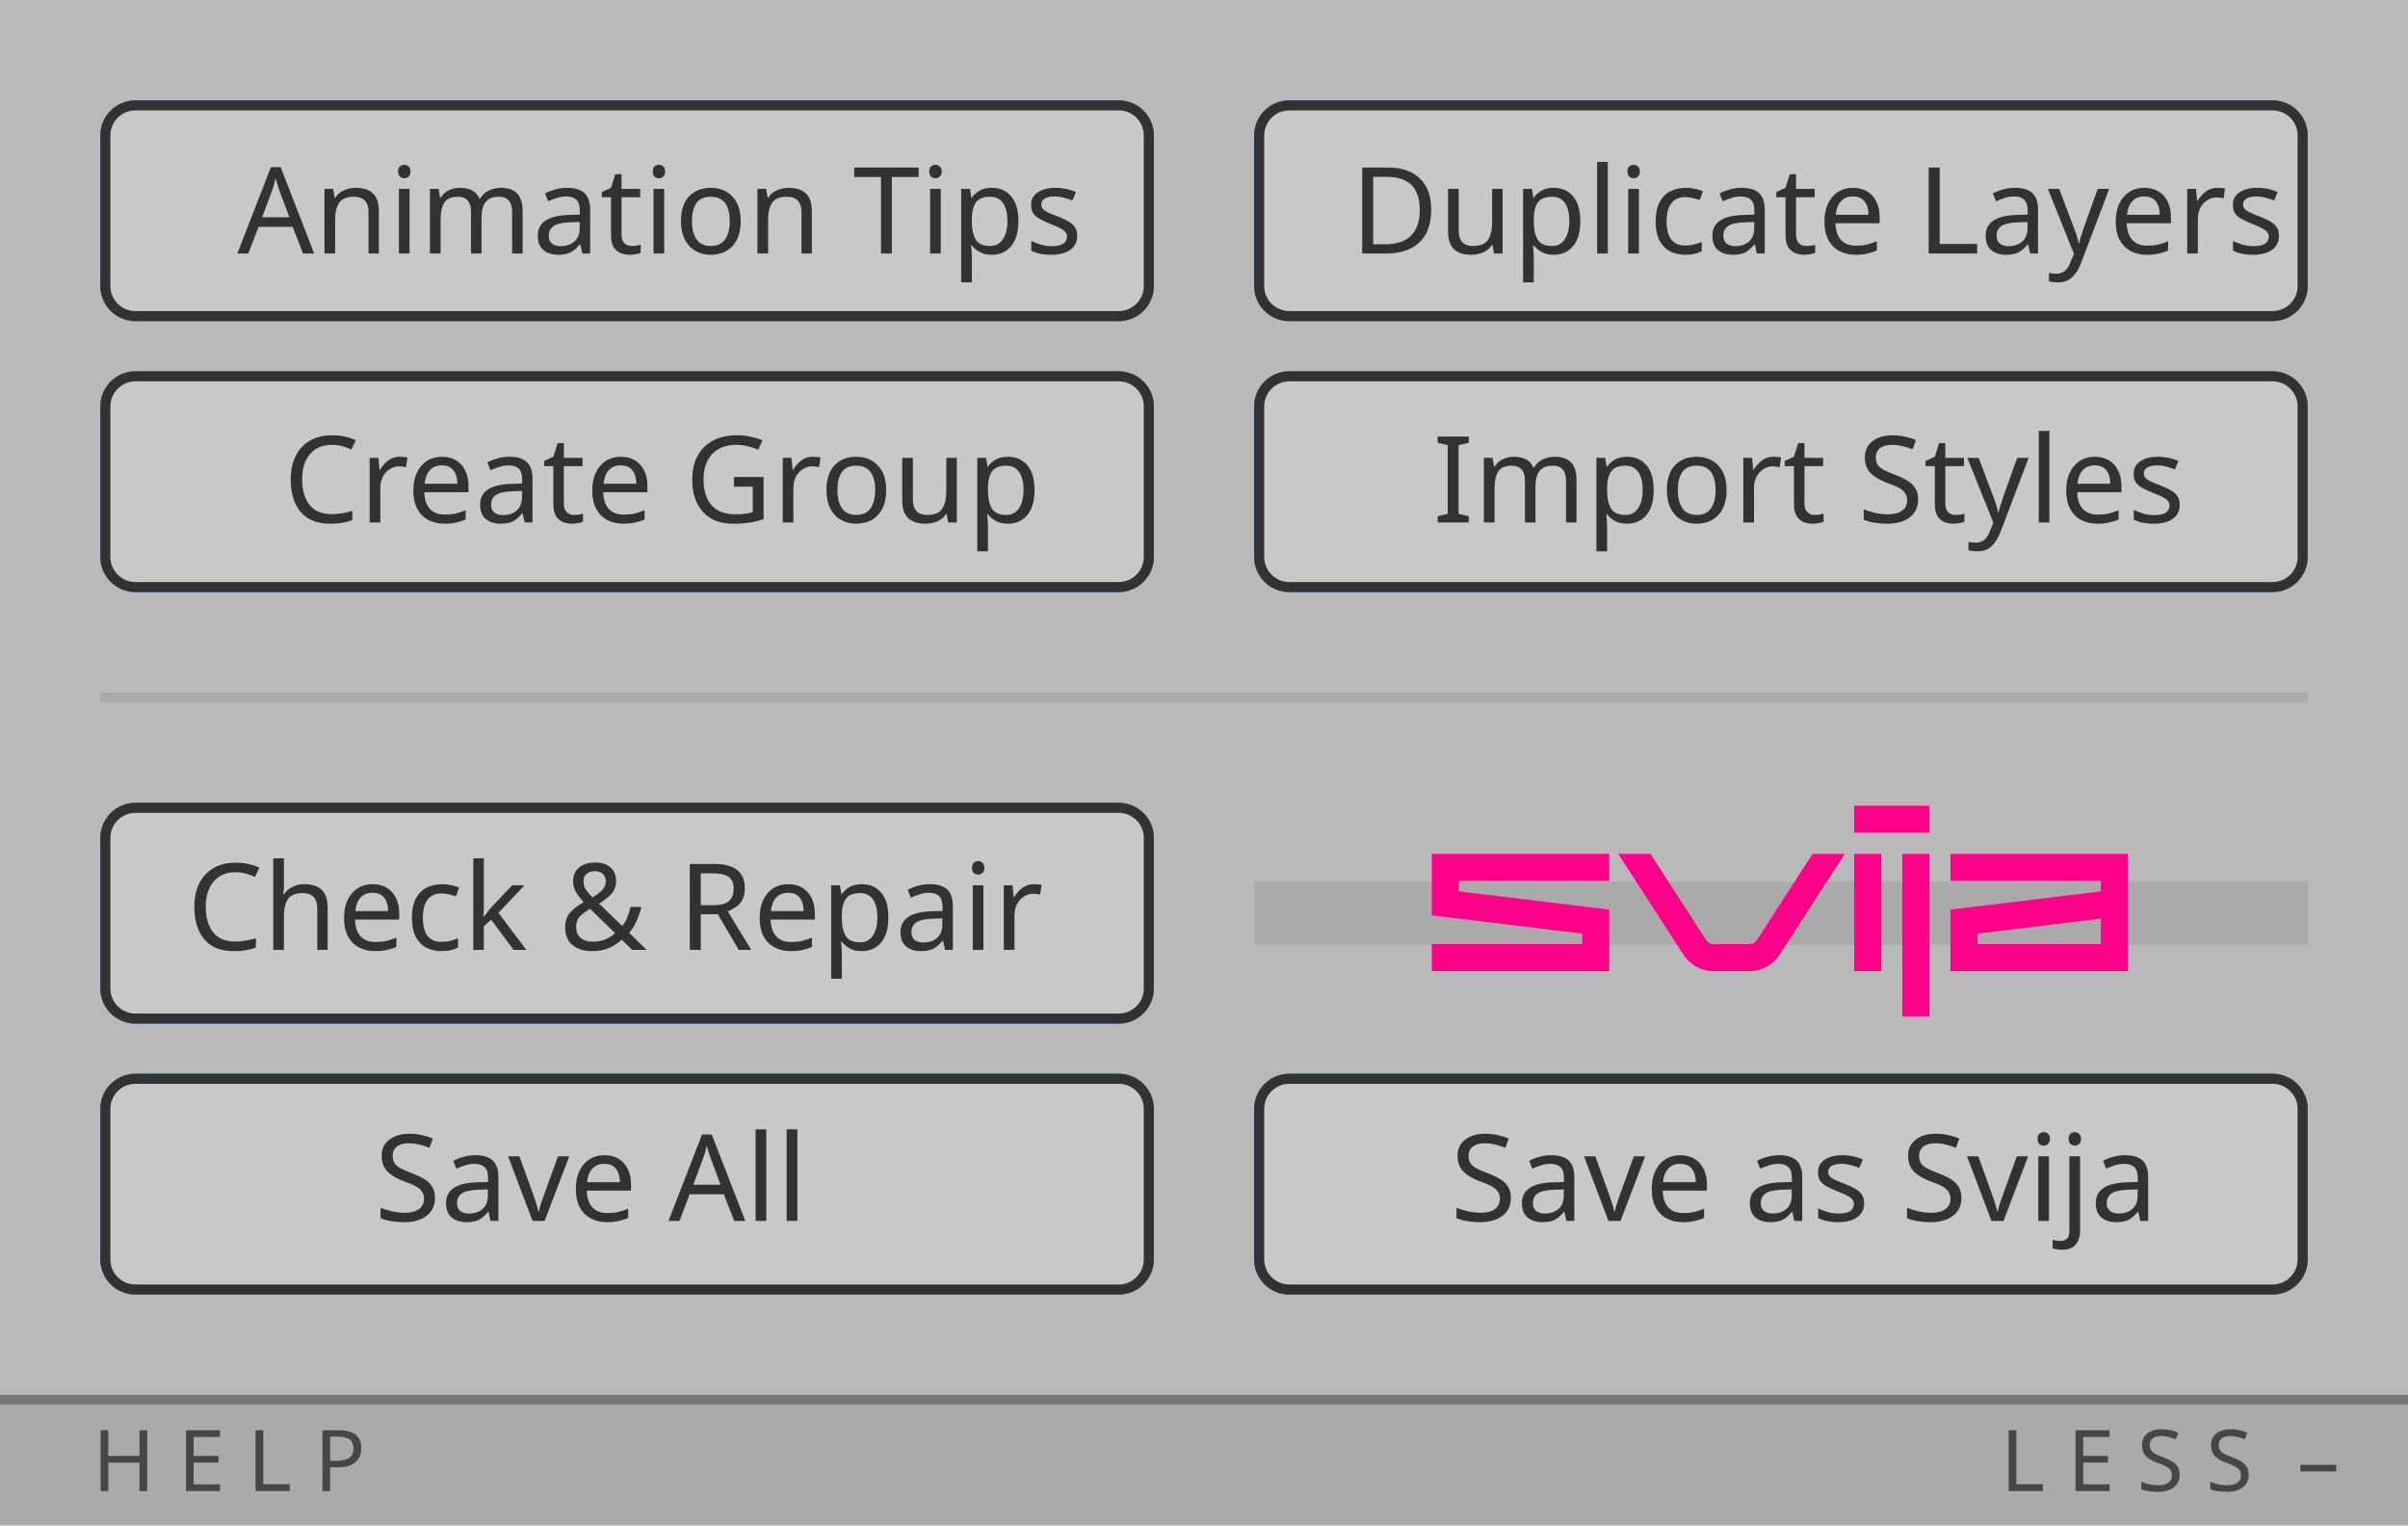
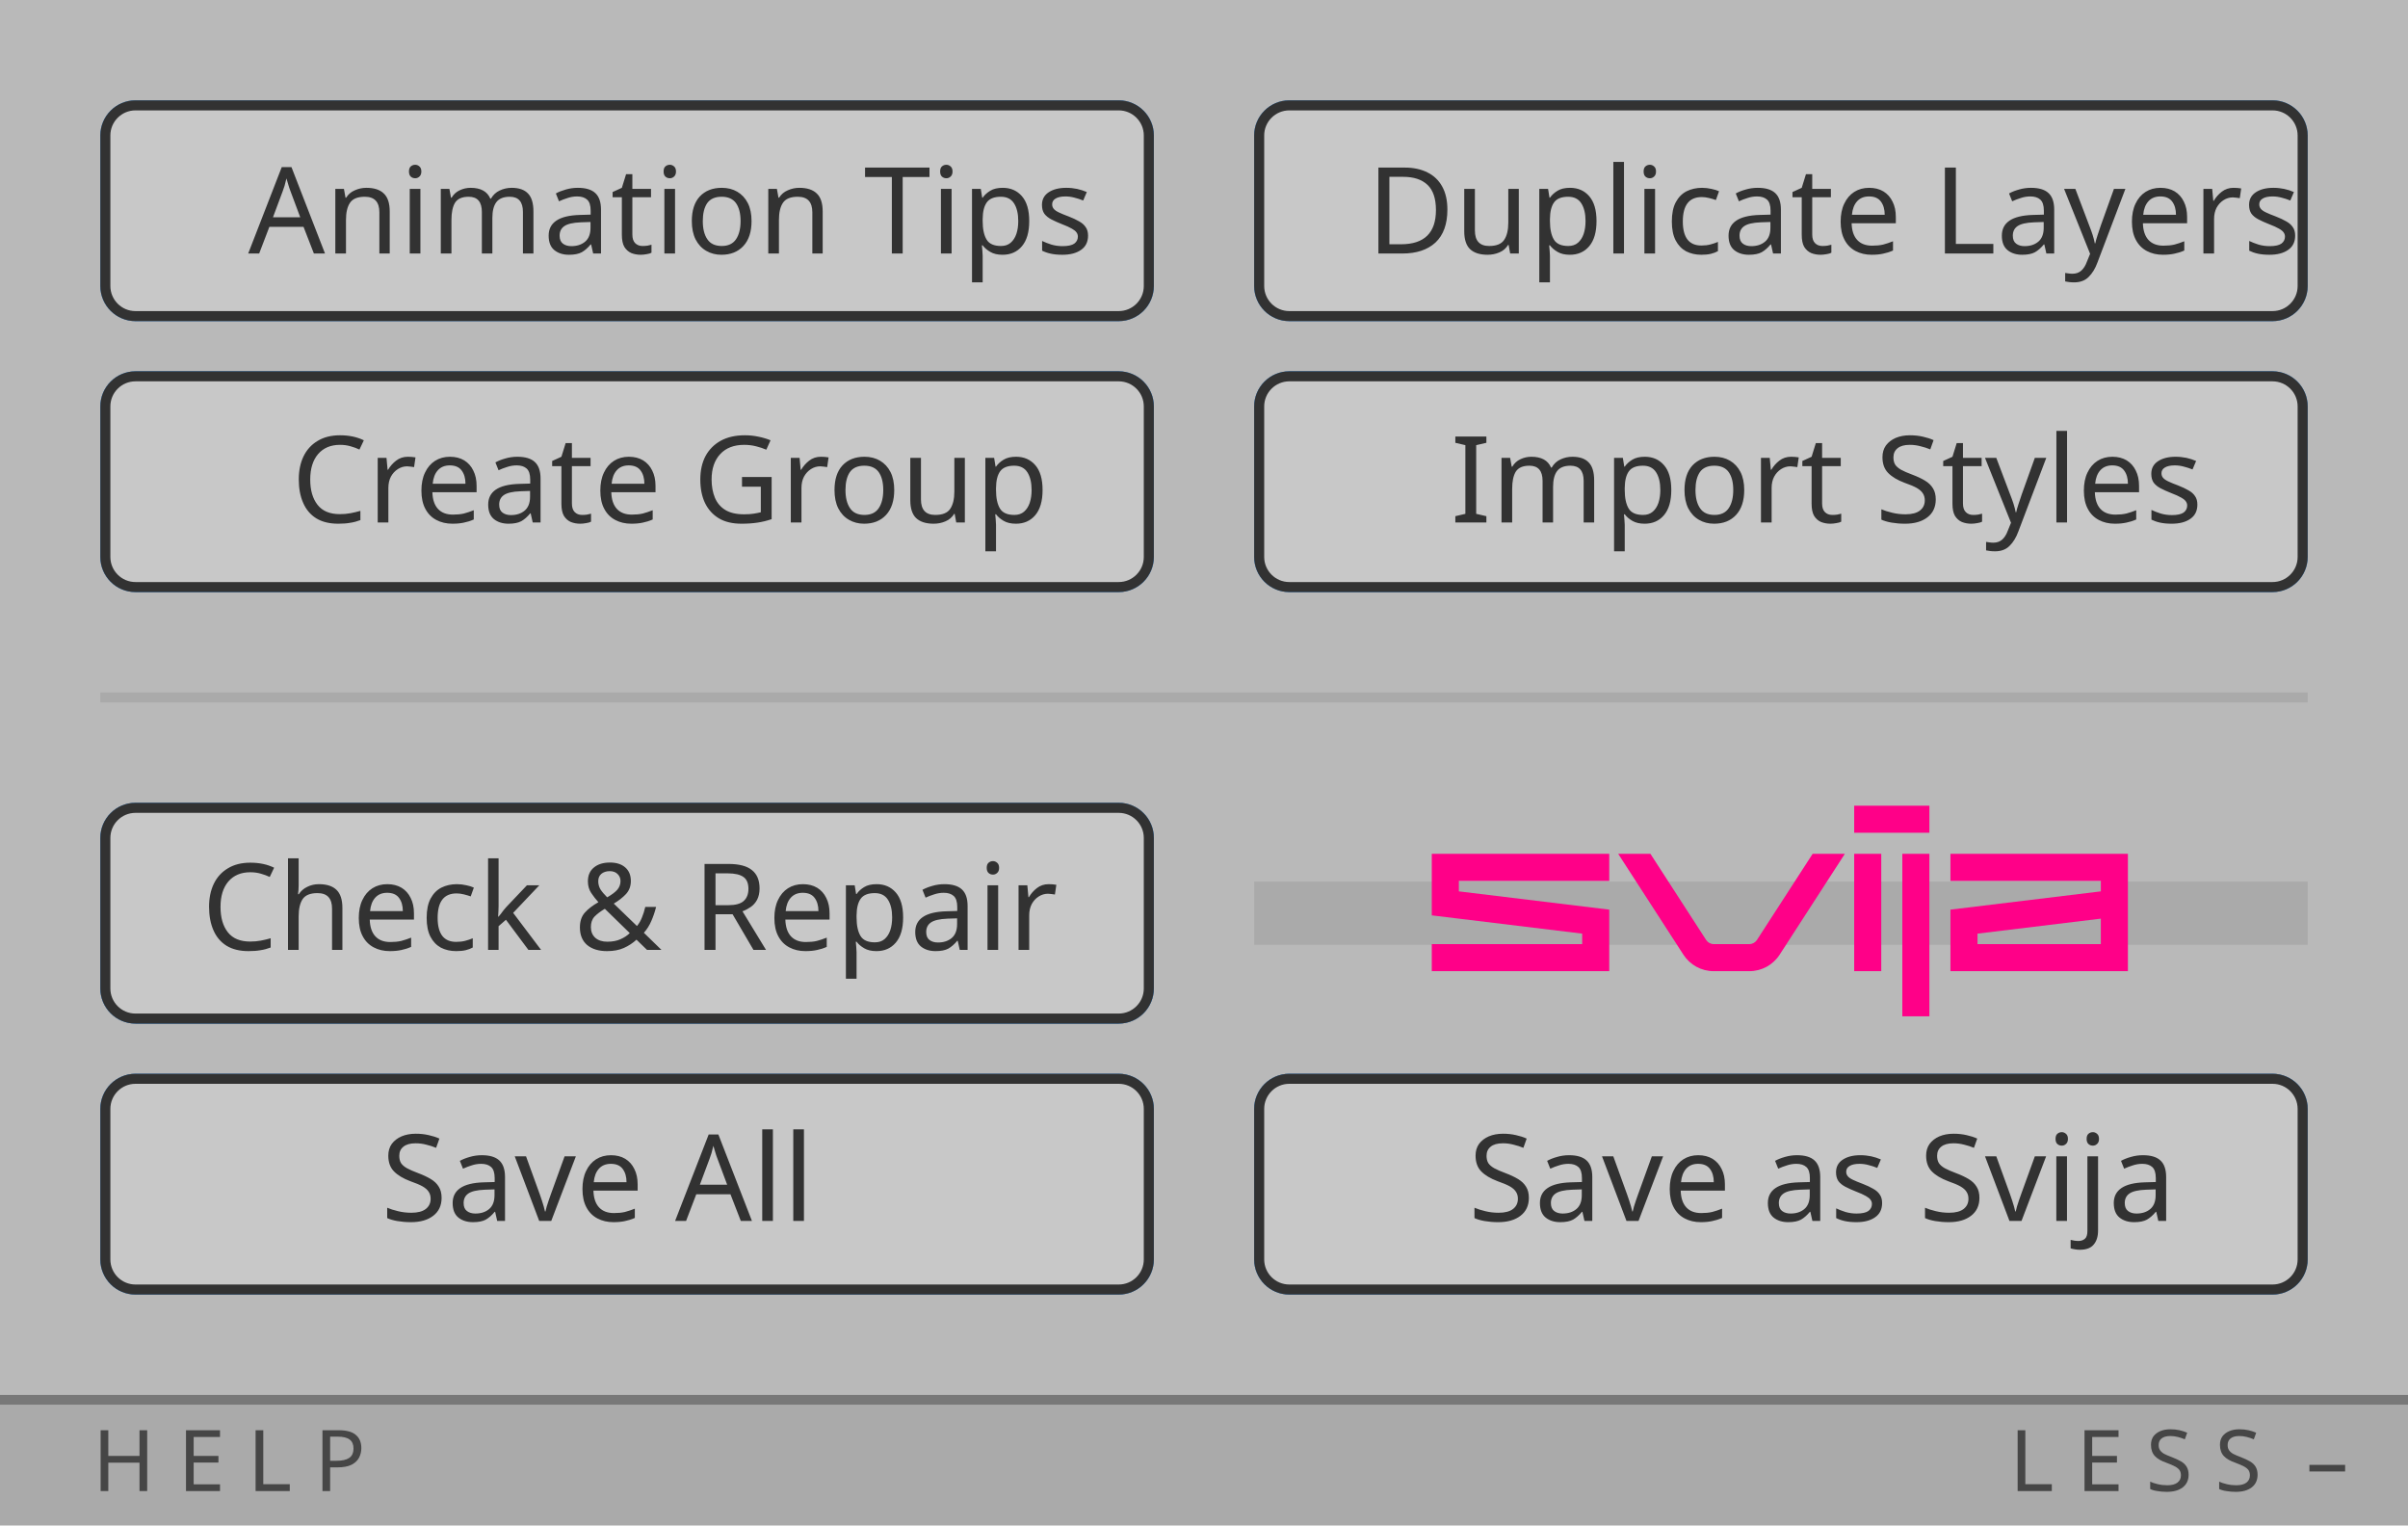
<svg xmlns="http://www.w3.org/2000/svg" xmlns:xlink="http://www.w3.org/1999/xlink" version="1.1" x="0px" y="0px" viewBox="0 0 240 152" style="enable-background:new 0 0 240 152;" xml:space="preserve">
  <style type="text/css">
	.st0{fill:#323232;}
	.st1{fill:#535353;}
	.st2{fill:#B9B9B9;}
	.st3{fill:#F0F0F0;}
	.st4{fill:#181818;}
	.st5{fill:#787878;}
	.st6{fill:#B4B4B4;}
	.st7{fill:#252525;}
	.st8{fill:#464646;}
	.st9{fill:#AAAAAA;}
	.st10{fill:#DCDCDC;}
	.st11{font-family:'SourceSansPro-SemiBold';}
	.st12{font-size:8.5px;}
	.st13{fill:#828282;}
	.st14{fill:#8C8C8C;}
	.st15{fill:#5A5A5A;}
	.st16{fill:#CCFF00;}
	.st17{fill:#FF0088;}
	.st18{fill:#FF6699;}
	.st19{fill:#3C3C3C;}
	.st20{font-size:12px;}
	.st21{fill:#646464;}
	.st22{fill:#969696;}
	.st23{fill:#C8C8C8;}
	.st24{fill:#505050;}
	.st25{fill:#E6E6E6;}
	.st26{fill:#2D8CEB;}
	.st27{fill:#282828;}
	.st28{opacity:0;}
</style>
  <g id="content__xBB_">
    <g id="background">
      <rect class="st2" width="240" height="152" />
    </g>
    <g id="bottom_bar_stroke">
      <g>
        <rect x="0" y="139" class="st5" width="240" height="1" />
      </g>
    </g>
    <g id="logo_bar_x2C__bar__x26__bottom_bar">
      <g>
        <rect x="125" y="87.85" class="st9" width="105" height="6.3" />
        <rect x="10" y="69" class="st9" width="220" height="1" />
      </g>
      <g>
        <rect x="0" y="140" class="st9" width="240" height="12" />
      </g>
    </g>
    <g id="bottom_bar_text">
      <g>
-         <text transform="matrix(1 0 0 1 199.3724 148.5822)" class="st8 st11 st12">L E S S  –</text>
+         <text transform="matrix(1 0 0 1 200.266 148.5822)" class="st8 st11 st12">L E S S  –</text>
      </g>
      <g>
        <text transform="matrix(1 0 0 1 9.2013 148.5822)" class="st8 st11 st12">H E L P</text>
      </g>
    </g>
    <g id="left_help">
	</g>
    <g id="logo__x26__right_help">
      <path class="st17" d="M187.501,85.084h-2.698v11.692h2.698V85.084z M192.298,80.287h-7.495v2.698h7.495V80.287z M192.298,85.084    H189.6v16.189h2.698V85.084z M160.39,96.776h-17.688v-2.698h14.99v-1.043l-14.99-1.82v-6.131h17.688v2.698h-14.99v1.042    l14.99,1.82V96.776z M212.084,85.084h-17.688v2.698h14.99v1.042l-14.99,1.82v6.131h17.688V85.084z M197.094,93.035l12.291-1.493    v2.535h-12.291V93.035z M180.661,85.084l-5.55,8.581c-0.167,0.259-0.451,0.413-0.759,0.413h-3.547    c-0.308,0-0.592-0.154-0.759-0.413l-5.55-8.581h-3.213l6.497,10.046c0.666,1.031,1.797,1.646,3.024,1.646h3.547    c1.227,0,2.358-0.615,3.024-1.646l6.497-10.046H180.661z" />
    </g>
  </g>
  <g id="buttons__xBB_">
    <g id="bottom_stroke">
      <g>
        <g>
          <path class="st13" d="M111.5,129h-98c-1.93,0-3.5-1.57-3.5-3.5v-15c0-1.93,1.57-3.5,3.5-3.5h98c1.93,0,3.5,1.57,3.5,3.5v15      C115,127.43,113.43,129,111.5,129z" />
        </g>
        <g>
          <path class="st13" d="M111.5,102h-98c-1.93,0-3.5-1.57-3.5-3.5v-15c0-1.93,1.57-3.5,3.5-3.5h98c1.93,0,3.5,1.57,3.5,3.5v15      C115,100.43,113.43,102,111.5,102z" />
        </g>
        <g>
          <path class="st13" d="M226.5,129h-98c-1.93,0-3.5-1.57-3.5-3.5v-15c0-1.93,1.57-3.5,3.5-3.5h98c1.93,0,3.5,1.57,3.5,3.5v15      C230,127.43,228.43,129,226.5,129z" />
        </g>
      </g>
    </g>
    <g id="bottom_fill">
      <g>
        <path class="st9" d="M13.5,108c-1.379,0-2.5,1.121-2.5,2.5v15c0,1.379,1.121,2.5,2.5,2.5h98c1.379,0,2.5-1.121,2.5-2.5v-15     c0-1.379-1.121-2.5-2.5-2.5H13.5z" />
      </g>
      <g>
        <path class="st9" d="M128.5,108c-1.379,0-2.5,1.121-2.5,2.5v15c0,1.379,1.121,2.5,2.5,2.5h98c1.379,0,2.5-1.121,2.5-2.5v-15     c0-1.379-1.121-2.5-2.5-2.5H128.5z" />
      </g>
      <g>
        <path class="st9" d="M13.5,81c-1.379,0-2.5,1.122-2.5,2.5v15c0,1.379,1.121,2.5,2.5,2.5h98c1.379,0,2.5-1.121,2.5-2.5v-15     c0-1.378-1.121-2.5-2.5-2.5H13.5z" />
      </g>
    </g>
    <g id="bottom_label">
      <g>
-         <text transform="matrix(1 0 0 1 18.6329 94.653)" class="st8 st11 st20">Check &amp; Repair</text>
-       </g>
-       <g>
-         <text transform="matrix(1 0 0 1 37.3223 121.662)" class="st8 st11 st20">Save All</text>
-       </g>
-       <g>
-         <text transform="matrix(1 0 0 1 144.5541 121.6617)" class="st8 st11 st20">Save as Svija</text>
+         <text transform="matrix(1 0 0 1 20.1026 94.653)" class="st8 st11 st20">Check &amp; Repair</text>
+       </g>
+       <g>
+         <text transform="matrix(1 0 0 1 37.9824 121.662)" class="st8 st11 st20">Save All</text>
+       </g>
+       <g>
+         <text transform="matrix(1 0 0 1 146.348 121.6617)" class="st8 st11 st20">Save as Svija</text>
      </g>
    </g>
    <g id="top_stroke">
      <g>
        <g>
          <path class="st22" d="M226.5,32h-98c-1.93,0-3.5-1.57-3.5-3.5v-15c0-1.93,1.57-3.5,3.5-3.5h98c1.93,0,3.5,1.57,3.5,3.5v15      C230,30.429,228.43,32,226.5,32z" />
        </g>
        <g>
          <path class="st22" d="M226.5,59h-98c-1.93,0-3.5-1.57-3.5-3.5v-15c0-1.93,1.57-3.5,3.5-3.5h98c1.93,0,3.5,1.57,3.5,3.5v15      C230,57.429,228.43,59,226.5,59z" />
        </g>
        <g>
          <path class="st22" d="M111.5,32h-98c-1.93,0-3.5-1.57-3.5-3.5v-15c0-1.93,1.57-3.5,3.5-3.5h98c1.93,0,3.5,1.57,3.5,3.5v15      C115,30.429,113.43,32,111.5,32z" />
        </g>
        <g>
          <path class="st22" d="M111.5,59h-98c-1.93,0-3.5-1.57-3.5-3.5v-15c0-1.93,1.57-3.5,3.5-3.5h98c1.93,0,3.5,1.57,3.5,3.5v15      C115,57.429,113.43,59,111.5,59z" />
        </g>
      </g>
    </g>
    <g id="top_fill">
      <g>
        <path class="st9" d="M128.5,11c-1.379,0-2.5,1.122-2.5,2.5v15c0,1.378,1.121,2.5,2.5,2.5h98c1.379,0,2.5-1.122,2.5-2.5v-15     c0-1.378-1.121-2.5-2.5-2.5H128.5z" />
        <path class="st9" d="M128.5,38c-1.379,0-2.5,1.122-2.5,2.5v15c0,1.378,1.121,2.5,2.5,2.5h98c1.379,0,2.5-1.122,2.5-2.5v-15     c0-1.378-1.121-2.5-2.5-2.5H128.5z" />
        <path class="st9" d="M13.5,11c-1.379,0-2.5,1.122-2.5,2.5v15c0,1.378,1.121,2.5,2.5,2.5h98c1.379,0,2.5-1.122,2.5-2.5v-15     c0-1.378-1.121-2.5-2.5-2.5H13.5z" />
        <path class="st9" d="M13.5,38c-1.379,0-2.5,1.122-2.5,2.5v15c0,1.378,1.121,2.5,2.5,2.5h98c1.379,0,2.5-1.122,2.5-2.5v-15     c0-1.378-1.121-2.5-2.5-2.5H13.5z" />
      </g>
    </g>
    <g id="top_label">
      <g>
-         <text transform="matrix(1 0 0 1 134.6128 25.2622)" class="st15 st11 st20">Duplicate Layers</text>
-       </g>
-       <g>
-         <text transform="matrix(1 0 0 1 23.657 25.2624)" class="st15 st11 st20">Animation Tips</text>
-       </g>
-       <g>
-         <text transform="matrix(1 0 0 1 28.2405 52.0623)" class="st15 st11 st20">Create Group</text>
-       </g>
-       <g>
-         <text transform="matrix(1 0 0 1 142.8082 52.0624)" class="st15 st11 st20">Import Styles</text>
+         <text transform="matrix(1 0 0 1 136.2266 25.2622)" class="st15 st11 st20">Duplicate Layers</text>
+       </g>
+       <g>
+         <text transform="matrix(1 0 0 1 24.7371 25.2624)" class="st15 st11 st20">Animation Tips</text>
+       </g>
+       <g>
+         <text transform="matrix(1 0 0 1 29.0442 52.0623)" class="st15 st11 st20">Create Group</text>
+       </g>
+       <g>
+         <text transform="matrix(1 0 0 1 144.566 52.0624)" class="st15 st11 st20">Import Styles</text>
      </g>
    </g>
  </g>
  <g id="mouseover__xBB_">
    <g id="mouseover_3">
	</g>
    <g id="mouseover_2">
      <g id="mov2-09">
        <path class="st26" d="M226.5,129h-98c-1.93,0-3.5-1.57-3.5-3.5v-15c0-1.93,1.57-3.5,3.5-3.5h98c1.93,0,3.5,1.57,3.5,3.5v15     C230,127.43,228.43,129,226.5,129z" />
        <path class="st23" d="M128.5,108c-1.379,0-2.5,1.121-2.5,2.5v15c0,1.379,1.121,2.5,2.5,2.5h98c1.379,0,2.5-1.121,2.5-2.5v-15     c0-1.379-1.121-2.5-2.5-2.5H128.5z" />
        <g>
-           <text transform="matrix(1 0 0 1 144.5541 121.6617)" class="st27 st11 st20">Save as Svija</text>
+           <text transform="matrix(1 0 0 1 146.348 121.6617)" class="st27 st11 st20">Save as Svija</text>
        </g>
      </g>
      <g id="mov2-08">
        <path class="st26" d="M111.5,129h-98c-1.93,0-3.5-1.57-3.5-3.5v-15c0-1.93,1.57-3.5,3.5-3.5h98c1.93,0,3.5,1.57,3.5,3.5v15     C115,127.43,113.43,129,111.5,129z" />
        <path class="st23" d="M13.5,108c-1.379,0-2.5,1.121-2.5,2.5v15c0,1.379,1.121,2.5,2.5,2.5h98c1.379,0,2.5-1.121,2.5-2.5v-15     c0-1.379-1.121-2.5-2.5-2.5H13.5z" />
        <g>
-           <text transform="matrix(1 0 0 1 37.3223 121.662)" class="st27 st11 st20">Save All</text>
+           <text transform="matrix(1 0 0 1 37.9824 121.662)" class="st27 st11 st20">Save All</text>
        </g>
      </g>
      <g id="mov2-07">
        <path class="st26" d="M111.5,102h-98c-1.93,0-3.5-1.57-3.5-3.5v-15c0-1.93,1.57-3.5,3.5-3.5h98c1.93,0,3.5,1.57,3.5,3.5v15     C115,100.43,113.43,102,111.5,102z" />
        <path class="st23" d="M13.5,81c-1.379,0-2.5,1.122-2.5,2.5v15c0,1.379,1.121,2.5,2.5,2.5h98c1.379,0,2.5-1.121,2.5-2.5v-15     c0-1.378-1.121-2.5-2.5-2.5H13.5z" />
        <g>
-           <text transform="matrix(1 0 0 1 18.6329 94.653)" class="st27 st11 st20">Check &amp; Repair</text>
+           <text transform="matrix(1 0 0 1 20.1026 94.653)" class="st27 st11 st20">Check &amp; Repair</text>
        </g>
      </g>
      <g id="mov2-06">
        <path class="st26" d="M226.5,59h-98c-1.93,0-3.5-1.57-3.5-3.5v-15c0-1.93,1.57-3.5,3.5-3.5h98c1.93,0,3.5,1.57,3.5,3.5v15     C230,57.429,228.43,59,226.5,59z" />
        <path class="st23" d="M128.5,38c-1.379,0-2.5,1.122-2.5,2.5v15c0,1.378,1.121,2.5,2.5,2.5h98c1.379,0,2.5-1.122,2.5-2.5v-15     c0-1.378-1.121-2.5-2.5-2.5H128.5z" />
        <g>
-           <text transform="matrix(1 0 0 1 142.8082 52.0624)" class="st27 st11 st20">Import Styles</text>
+           <text transform="matrix(1 0 0 1 144.566 52.0624)" class="st27 st11 st20">Import Styles</text>
        </g>
      </g>
      <g id="mov2-05">
        <path class="st26" d="M111.5,59h-98c-1.93,0-3.5-1.57-3.5-3.5v-15c0-1.93,1.57-3.5,3.5-3.5h98c1.93,0,3.5,1.57,3.5,3.5v15     C115,57.429,113.43,59,111.5,59z" />
        <path class="st23" d="M13.5,38c-1.379,0-2.5,1.122-2.5,2.5v15c0,1.378,1.121,2.5,2.5,2.5h98c1.379,0,2.5-1.122,2.5-2.5v-15     c0-1.378-1.121-2.5-2.5-2.5H13.5z" />
        <g>
-           <text transform="matrix(1 0 0 1 28.2405 52.0623)" class="st27 st11 st20">Create Group</text>
+           <text transform="matrix(1 0 0 1 29.0442 52.0623)" class="st27 st11 st20">Create Group</text>
        </g>
      </g>
      <g id="mov2-04">
        <path class="st26" d="M226.5,32h-98c-1.93,0-3.5-1.57-3.5-3.5v-15c0-1.93,1.57-3.5,3.5-3.5h98c1.93,0,3.5,1.57,3.5,3.5v15     C230,30.429,228.43,32,226.5,32z" />
        <path class="st23" d="M128.5,11c-1.379,0-2.5,1.122-2.5,2.5v15c0,1.378,1.121,2.5,2.5,2.5h98c1.379,0,2.5-1.122,2.5-2.5v-15     c0-1.378-1.121-2.5-2.5-2.5H128.5z" />
        <g>
-           <text transform="matrix(1 0 0 1 134.6128 25.2622)" class="st27 st11 st20">Duplicate Layers</text>
+           <text transform="matrix(1 0 0 1 136.2266 25.2622)" class="st27 st11 st20">Duplicate Layers</text>
        </g>
      </g>
      <g id="mov2-03">
        <path class="st26" d="M111.5,32h-98c-1.93,0-3.5-1.57-3.5-3.5v-15c0-1.93,1.57-3.5,3.5-3.5h98c1.93,0,3.5,1.57,3.5,3.5v15     C115,30.429,113.43,32,111.5,32z" />
        <path class="st23" d="M13.5,11c-1.379,0-2.5,1.122-2.5,2.5v15c0,1.378,1.121,2.5,2.5,2.5h98c1.379,0,2.5-1.122,2.5-2.5v-15     c0-1.378-1.121-2.5-2.5-2.5H13.5z" />
        <g>
-           <text transform="matrix(1 0 0 1 23.657 25.2624)" class="st27 st11 st20">Animation Tips</text>
+           <text transform="matrix(1 0 0 1 24.7371 25.2624)" class="st27 st11 st20">Animation Tips</text>
        </g>
      </g>
    </g>
    <g id="mouseover_1">
	</g>
    <g id="mouseover_0">
	</g>
  </g>
  <g id="mousedowns__xBB_">
    <g id="mousedown_3">
	</g>
    <g id="mousedown_2">
      <g id="mod2-09">
        <path class="st0" d="M226.5,129h-98c-1.93,0-3.5-1.57-3.5-3.5v-15c0-1.93,1.57-3.5,3.5-3.5h98c1.93,0,3.5,1.57,3.5,3.5v15     C230,127.43,228.43,129,226.5,129z" />
        <path class="st23" d="M128.5,108c-1.379,0-2.5,1.121-2.5,2.5v15c0,1.379,1.121,2.5,2.5,2.5h98c1.379,0,2.5-1.121,2.5-2.5v-15     c0-1.379-1.121-2.5-2.5-2.5H128.5z" />
        <g>
-           <text transform="matrix(1 0 0 1 144.5541 121.6617)" class="st0 st11 st20">Save as Svija</text>
+           <text transform="matrix(1 0 0 1 146.348 121.6617)" class="st0 st11 st20">Save as Svija</text>
        </g>
      </g>
      <g id="mod2-08">
        <path class="st0" d="M111.5,129h-98c-1.93,0-3.5-1.57-3.5-3.5v-15c0-1.93,1.57-3.5,3.5-3.5h98c1.93,0,3.5,1.57,3.5,3.5v15     C115,127.43,113.43,129,111.5,129z" />
        <path class="st23" d="M13.5,108c-1.379,0-2.5,1.121-2.5,2.5v15c0,1.379,1.121,2.5,2.5,2.5h98c1.379,0,2.5-1.121,2.5-2.5v-15     c0-1.379-1.121-2.5-2.5-2.5H13.5z" />
        <g>
-           <text transform="matrix(1 0 0 1 37.3223 121.662)" class="st0 st11 st20">Save All</text>
+           <text transform="matrix(1 0 0 1 37.9824 121.662)" class="st0 st11 st20">Save All</text>
        </g>
      </g>
      <g id="mod2-07">
        <path class="st0" d="M111.5,102h-98c-1.93,0-3.5-1.57-3.5-3.5v-15c0-1.93,1.57-3.5,3.5-3.5h98c1.93,0,3.5,1.57,3.5,3.5v15     C115,100.43,113.43,102,111.5,102z" />
        <path class="st23" d="M13.5,81c-1.379,0-2.5,1.122-2.5,2.5v15c0,1.379,1.121,2.5,2.5,2.5h98c1.379,0,2.5-1.121,2.5-2.5v-15     c0-1.378-1.121-2.5-2.5-2.5H13.5z" />
        <g>
-           <text transform="matrix(1 0 0 1 18.6329 94.653)" class="st0 st11 st20">Check &amp; Repair</text>
+           <text transform="matrix(1 0 0 1 20.1026 94.653)" class="st0 st11 st20">Check &amp; Repair</text>
        </g>
      </g>
      <g id="mod2-06">
        <path class="st0" d="M226.5,59h-98c-1.93,0-3.5-1.57-3.5-3.5v-15c0-1.93,1.57-3.5,3.5-3.5h98c1.93,0,3.5,1.57,3.5,3.5v15     C230,57.429,228.43,59,226.5,59z" />
        <path class="st23" d="M128.5,38c-1.379,0-2.5,1.122-2.5,2.5v15c0,1.378,1.121,2.5,2.5,2.5h98c1.379,0,2.5-1.122,2.5-2.5v-15     c0-1.378-1.121-2.5-2.5-2.5H128.5z" />
        <g>
-           <text transform="matrix(1 0 0 1 142.8082 52.0624)" class="st0 st11 st20">Import Styles</text>
+           <text transform="matrix(1 0 0 1 144.566 52.0624)" class="st0 st11 st20">Import Styles</text>
        </g>
      </g>
      <g id="mod2-05">
        <path class="st0" d="M111.5,59h-98c-1.93,0-3.5-1.57-3.5-3.5v-15c0-1.93,1.57-3.5,3.5-3.5h98c1.93,0,3.5,1.57,3.5,3.5v15     C115,57.429,113.43,59,111.5,59z" />
        <path class="st23" d="M13.5,38c-1.379,0-2.5,1.122-2.5,2.5v15c0,1.378,1.121,2.5,2.5,2.5h98c1.379,0,2.5-1.122,2.5-2.5v-15     c0-1.378-1.121-2.5-2.5-2.5H13.5z" />
        <g>
-           <text transform="matrix(1 0 0 1 28.2405 52.0623)" class="st0 st11 st20">Create Group</text>
+           <text transform="matrix(1 0 0 1 29.0442 52.0623)" class="st0 st11 st20">Create Group</text>
        </g>
      </g>
      <g id="mod2-04">
        <path class="st0" d="M226.5,32h-98c-1.93,0-3.5-1.57-3.5-3.5v-15c0-1.93,1.57-3.5,3.5-3.5h98c1.93,0,3.5,1.57,3.5,3.5v15     C230,30.429,228.43,32,226.5,32z" />
        <path class="st23" d="M128.5,11c-1.379,0-2.5,1.122-2.5,2.5v15c0,1.378,1.121,2.5,2.5,2.5h98c1.379,0,2.5-1.122,2.5-2.5v-15     c0-1.378-1.121-2.5-2.5-2.5H128.5z" />
        <g>
-           <text transform="matrix(1 0 0 1 134.6128 25.2622)" class="st0 st11 st20">Duplicate Layers</text>
+           <text transform="matrix(1 0 0 1 136.2266 25.2622)" class="st0 st11 st20">Duplicate Layers</text>
        </g>
      </g>
      <g id="mod2-03">
        <path class="st0" d="M111.5,32h-98c-1.93,0-3.5-1.57-3.5-3.5v-15c0-1.93,1.57-3.5,3.5-3.5h98c1.93,0,3.5,1.57,3.5,3.5v15     C115,30.429,113.43,32,111.5,32z" />
        <path class="st23" d="M13.5,11c-1.379,0-2.5,1.122-2.5,2.5v15c0,1.378,1.121,2.5,2.5,2.5h98c1.379,0,2.5-1.122,2.5-2.5v-15     c0-1.378-1.121-2.5-2.5-2.5H13.5z" />
        <g>
-           <text transform="matrix(1 0 0 1 23.657 25.2624)" class="st0 st11 st20">Animation Tips</text>
+           <text transform="matrix(1 0 0 1 24.7371 25.2624)" class="st0 st11 st20">Animation Tips</text>
        </g>
      </g>
    </g>
    <g id="mousedown_1">
	</g>
    <g id="mousedown_0">
	</g>
  </g>
  <g id="ai_links__xBB_">
    <g id="history.back_x28__x29__x3B_">
	</g>
    <g id="bottom_bar">
      <a xlink:href="javascript:openLink('less.html');">
        <rect x="160" y="139" class="st28" width="80" height="13" />
      </a>
      <a xlink:href="javascript:openLink('moreHelp.html');">
        <rect x="0" y="139" class="st28" width="42.24" height="13" />
      </a>
    </g>
  </g>
  <g id="listener_links__xBB_">
    <g id="links3">
	</g>
    <g id="links2">
-       <rect id="link2-10" x="178" y="104.5" class="st28" width="55" height="27.5" />
-       <rect id="link2-09" x="112" y="104.5" class="st28" width="66" height="27.5" />
-       <rect id="link2-08" x="7" y="104.5" class="st28" width="101" height="27.5" />
-       <rect id="link2-07" x="7" y="77" class="st28" width="101" height="27.5" />
+       <rect id="link2-09_00000170962265614192123350000009528504624995933365_" x="122" y="104.5" class="st28" width="111" height="27.5" />
+       <rect id="link2-08_00000026142117276053415360000005759012415248524965_" x="7" y="104.5" class="st28" width="111" height="27.5" />
+       <rect id="link2-07_00000160161042954978424270000000708248849233090470_" x="7" y="77" class="st28" width="111" height="27.5" />
      <rect id="link2-06" x="122" y="34.5" class="st28" width="111" height="27.5" />
      <rect id="link2-05" x="7" y="34.5" class="st28" width="111" height="27.5" />
      <rect id="link2-04" x="122" y="7" class="st28" width="111" height="27.5" />
      <rect id="link2-03" x="7" y="7" class="st28" width="111" height="27.5" />
    </g>
    <g id="links1">
	</g>
    <g id="links0">
	</g>
  </g>
</svg>
